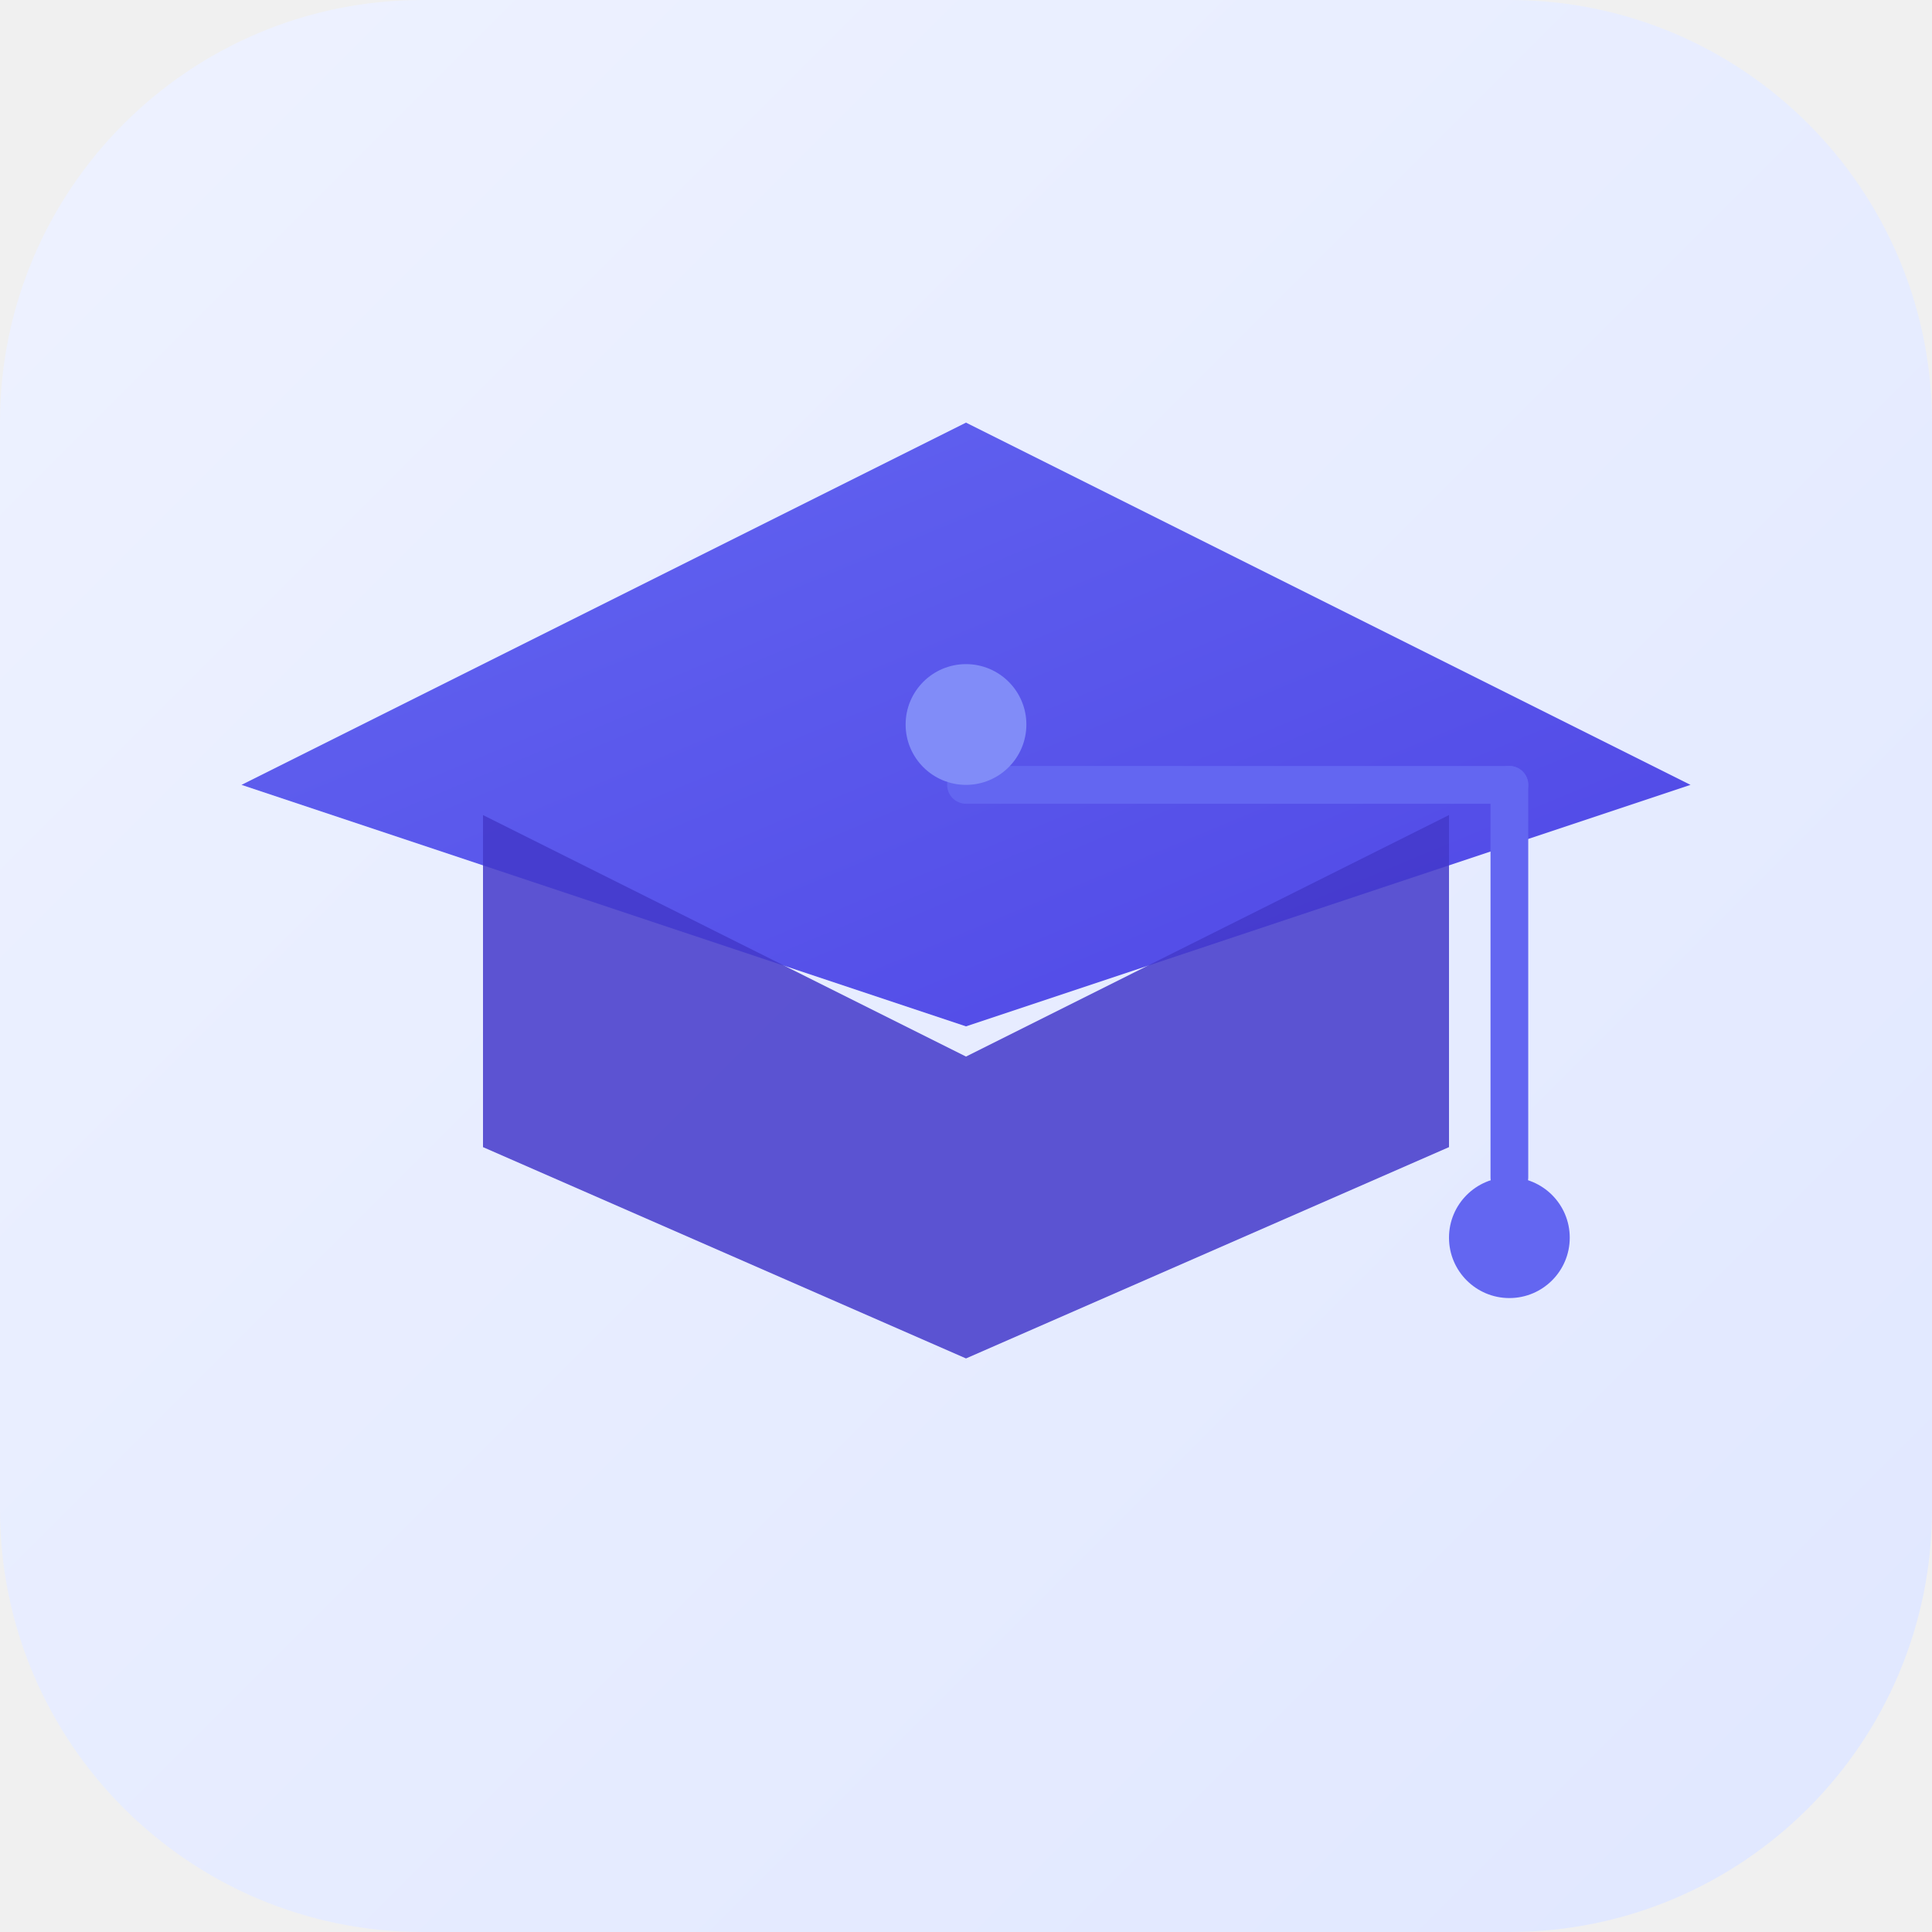
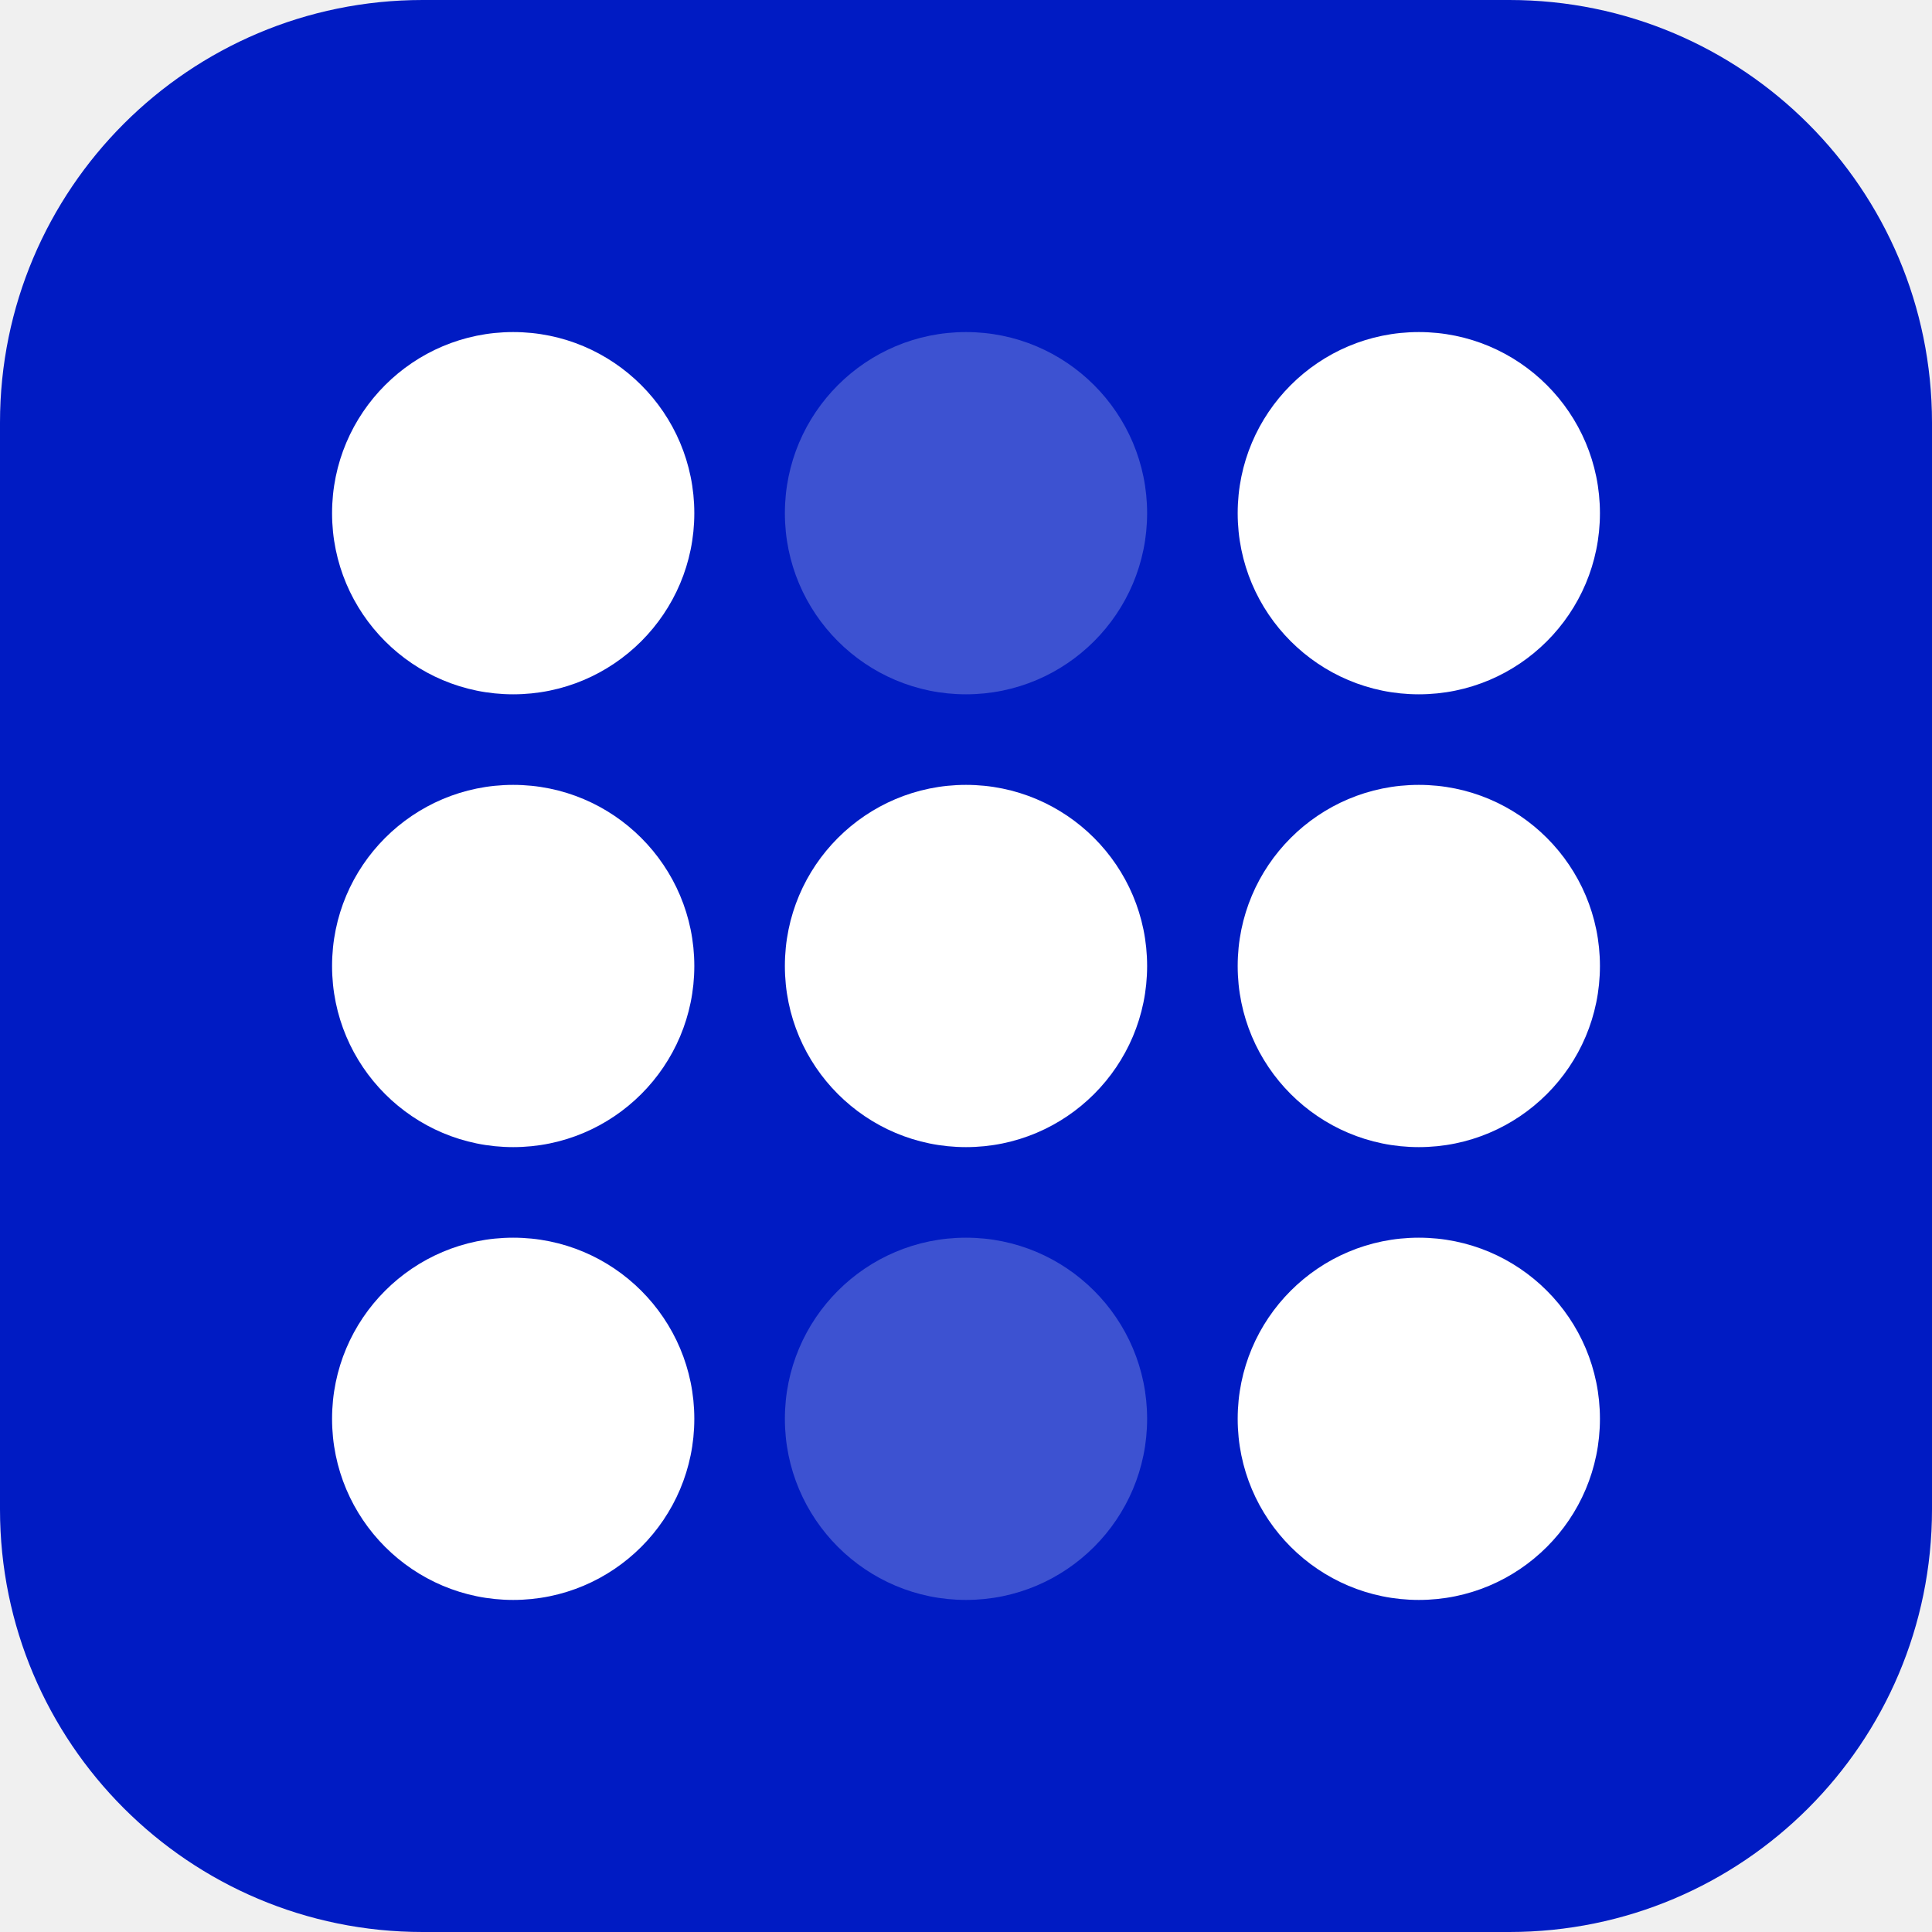
<svg xmlns="http://www.w3.org/2000/svg" viewBox="0 0 128 128">
-   <defs>
-     <linearGradient id="cap" x1="0%" y1="0%" x2="100%" y2="100%">
-       <stop offset="0%" stop-color="#6366f1" />
-       <stop offset="100%" stop-color="#4f46e5" />
-     </linearGradient>
-     <linearGradient id="bg" x1="0%" y1="0%" x2="100%" y2="100%">
-       <stop offset="0%" stop-color="#eef2ff" />
-       <stop offset="100%" stop-color="#e0e7ff" />
-     </linearGradient>
-   </defs>
-   <rect width="128" height="128" rx="28" fill="url(#bg)" />
-   <polygon points="64,28 112,52 64,68 16,52" fill="url(#cap)" />
-   <polygon points="32,54 32,76 64,90 96,76 96,54 64,70" fill="#4338ca" opacity="0.85" />
-   <line x1="64" y1="52" x2="100" y2="52" stroke="#6366f1" stroke-width="2.5" stroke-linecap="round" />
-   <line x1="100" y1="52" x2="100" y2="78" stroke="#6366f1" stroke-width="2.5" stroke-linecap="round" />
-   <circle cx="100" cy="82" r="4" fill="#6366f1" />
-   <circle cx="64" cy="48" r="4" fill="#818cf8" />
+   <rect width="128" height="128" rx="28" fill="#001bc3" />
+   <circle cx="34" cy="34" r="12" fill="#fff" />
+   <circle cx="64" cy="34" r="12" fill="#fff" fill-opacity=".24" />
+   <circle cx="94" cy="34" r="12" fill="#fff" />
+   <circle cx="34" cy="64" r="12" fill="#fff" />
+   <circle cx="64" cy="64" r="12" fill="#fff" />
+   <circle cx="94" cy="64" r="12" fill="#fff" />
+   <circle cx="34" cy="94" r="12" fill="#fff" />
+   <circle cx="64" cy="94" r="12" fill="#fff" fill-opacity=".24" />
+   <circle cx="94" cy="94" r="12" fill="#fff" />
</svg>
